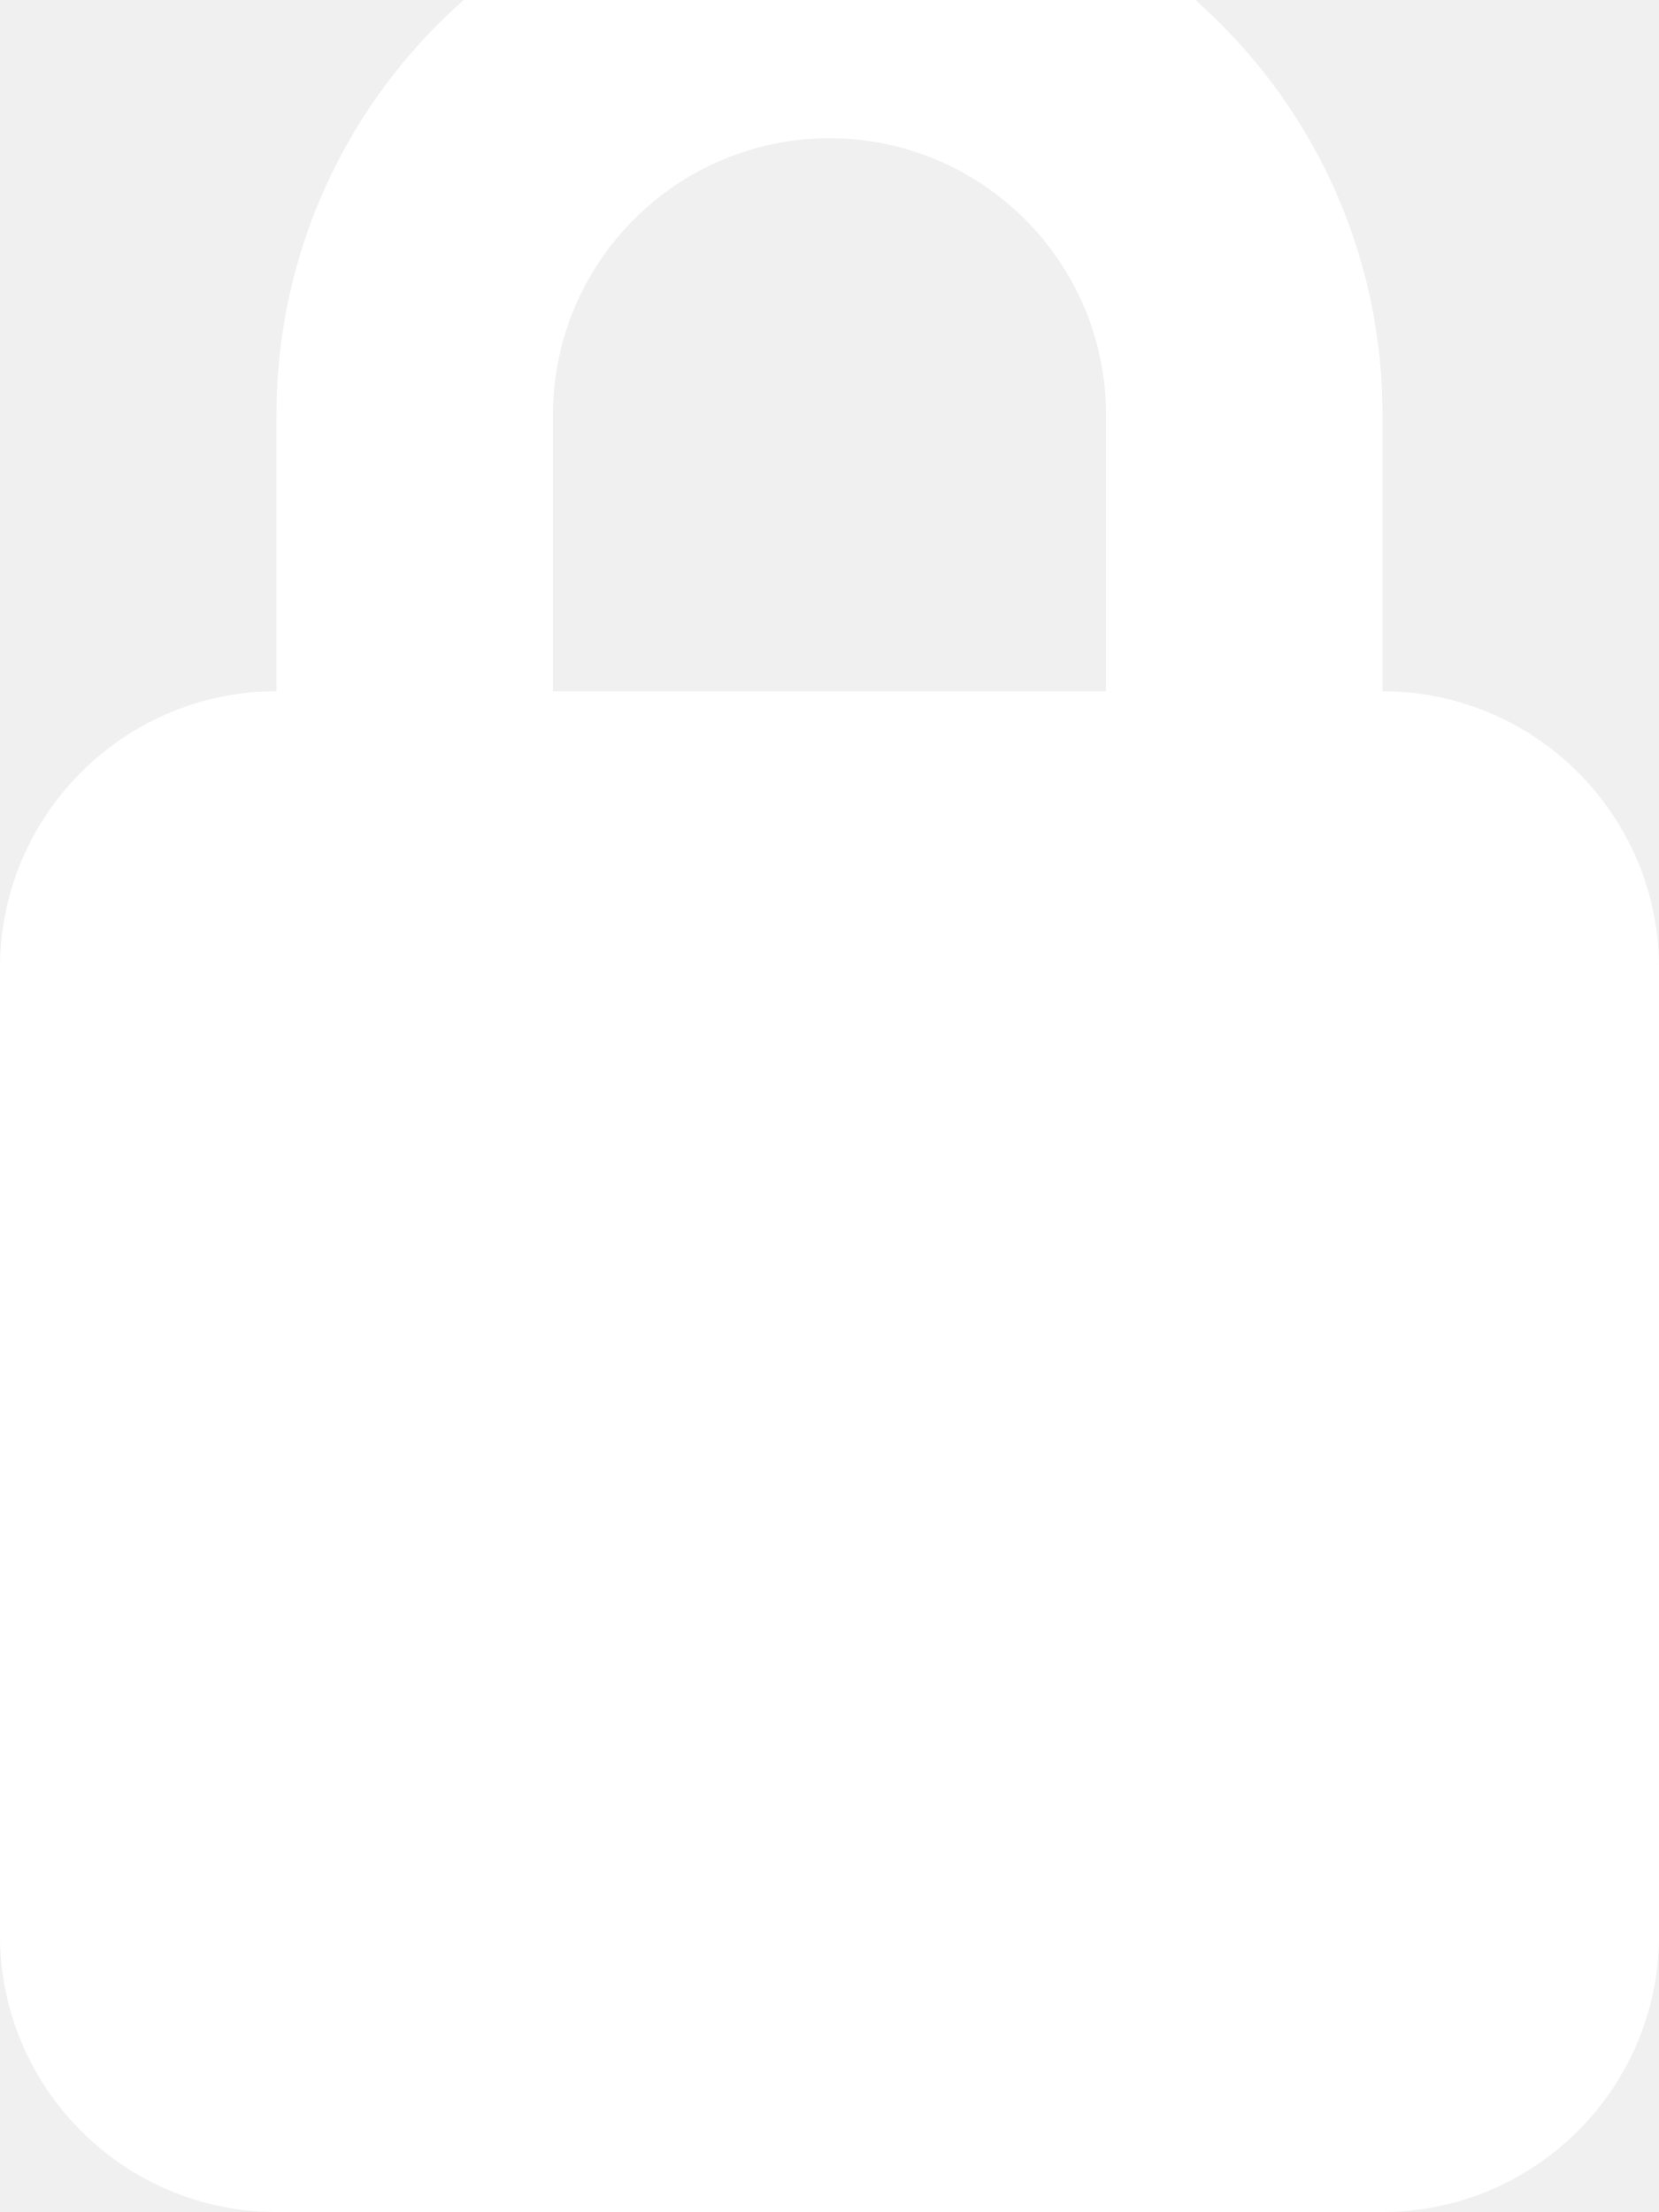
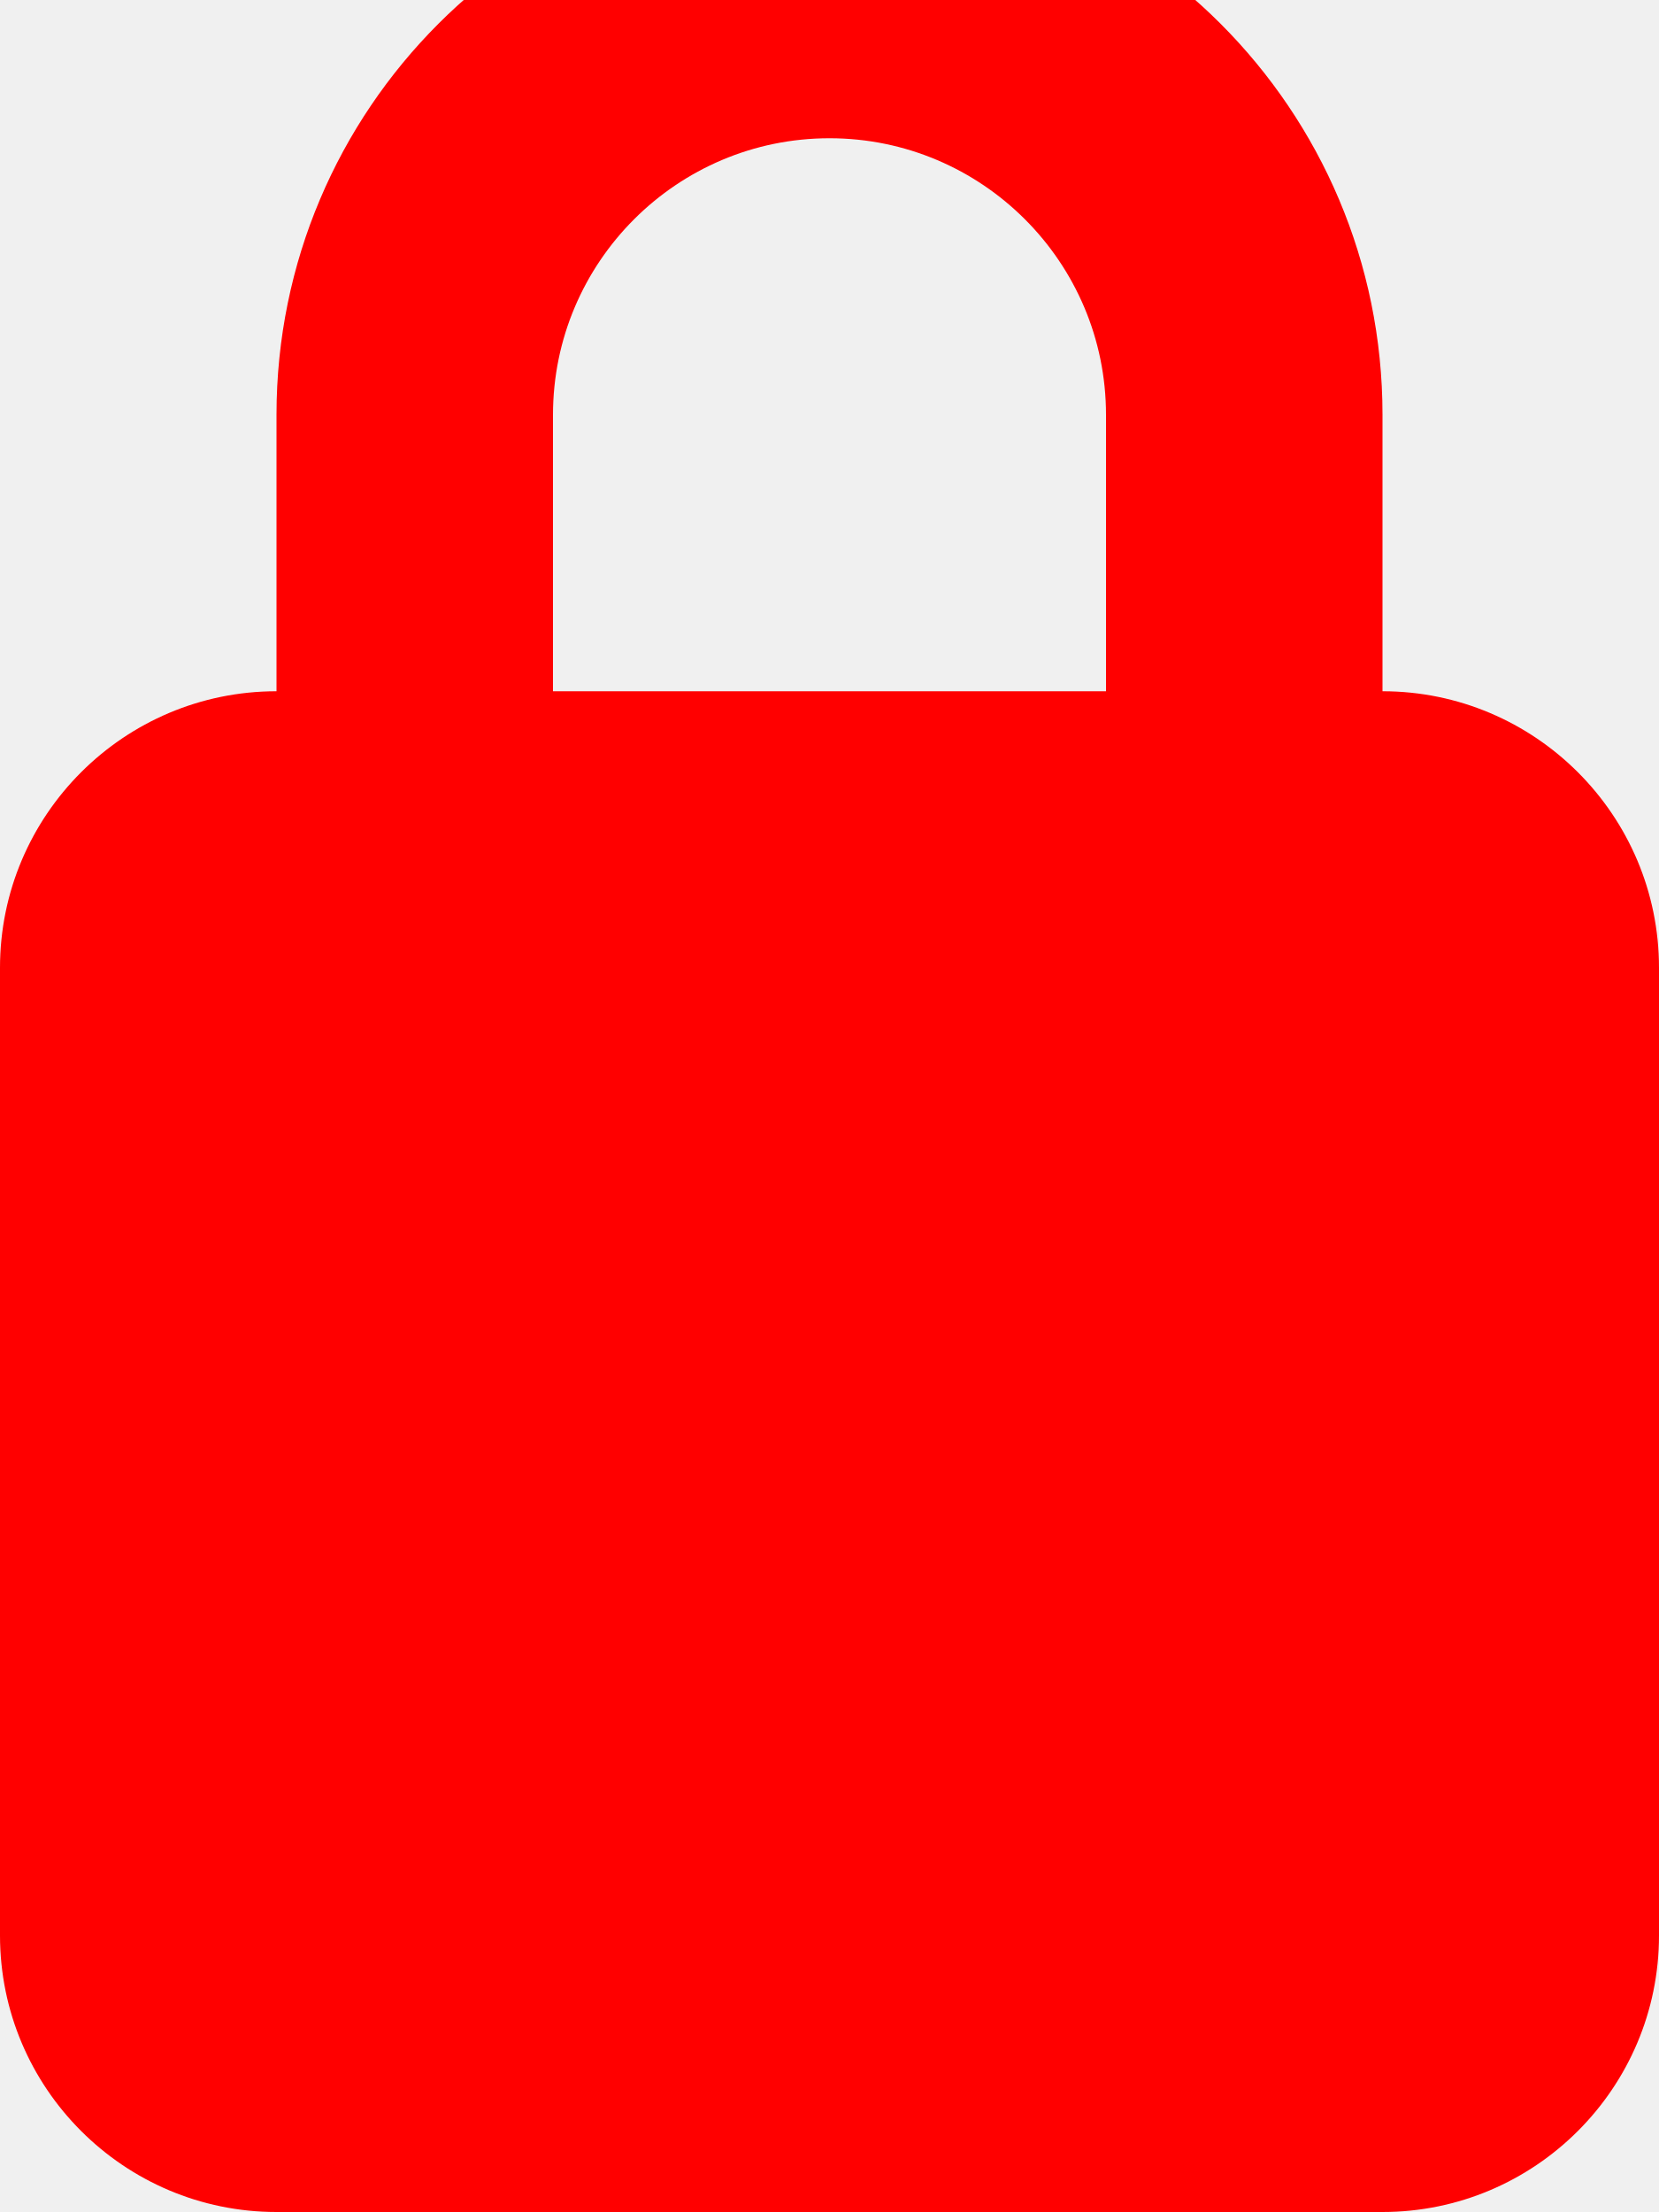
- <svg xmlns="http://www.w3.org/2000/svg" viewBox="0 0 384 512" fill="#ffffff">
-   <path d="M128 96l0 64 128 0 0-64c0-35.3-28.7-64-64-64s-64 28.7-64 64zM64 160l0-64C64 25.3 121.3-32 192-32S320 25.3 320 96l0 64c35.3 0 64 28.7 64 64l0 224c0 35.3-28.7 64-64 64L64 512c-35.3 0-64-28.7-64-64L0 224c0-35.3 28.7-64 64-64z" />
+ <svg xmlns="http://www.w3.org/2000/svg" height="24" width="18" viewBox="0 0 384 512">
+   <path fill="rgb(255, 0, 0)" d="M128 96l0 64 128 0 0-64c0-35.3-28.7-64-64-64s-64 28.7-64 64zM64 160l0-64C64 25.3 121.3-32 192-32S320 25.3 320 96l0 64c35.3 0 64 28.7 64 64l0 224c0 35.3-28.7 64-64 64L64 512c-35.3 0-64-28.7-64-64L0 224c0-35.3 28.7-64 64-64z" />
</svg>
